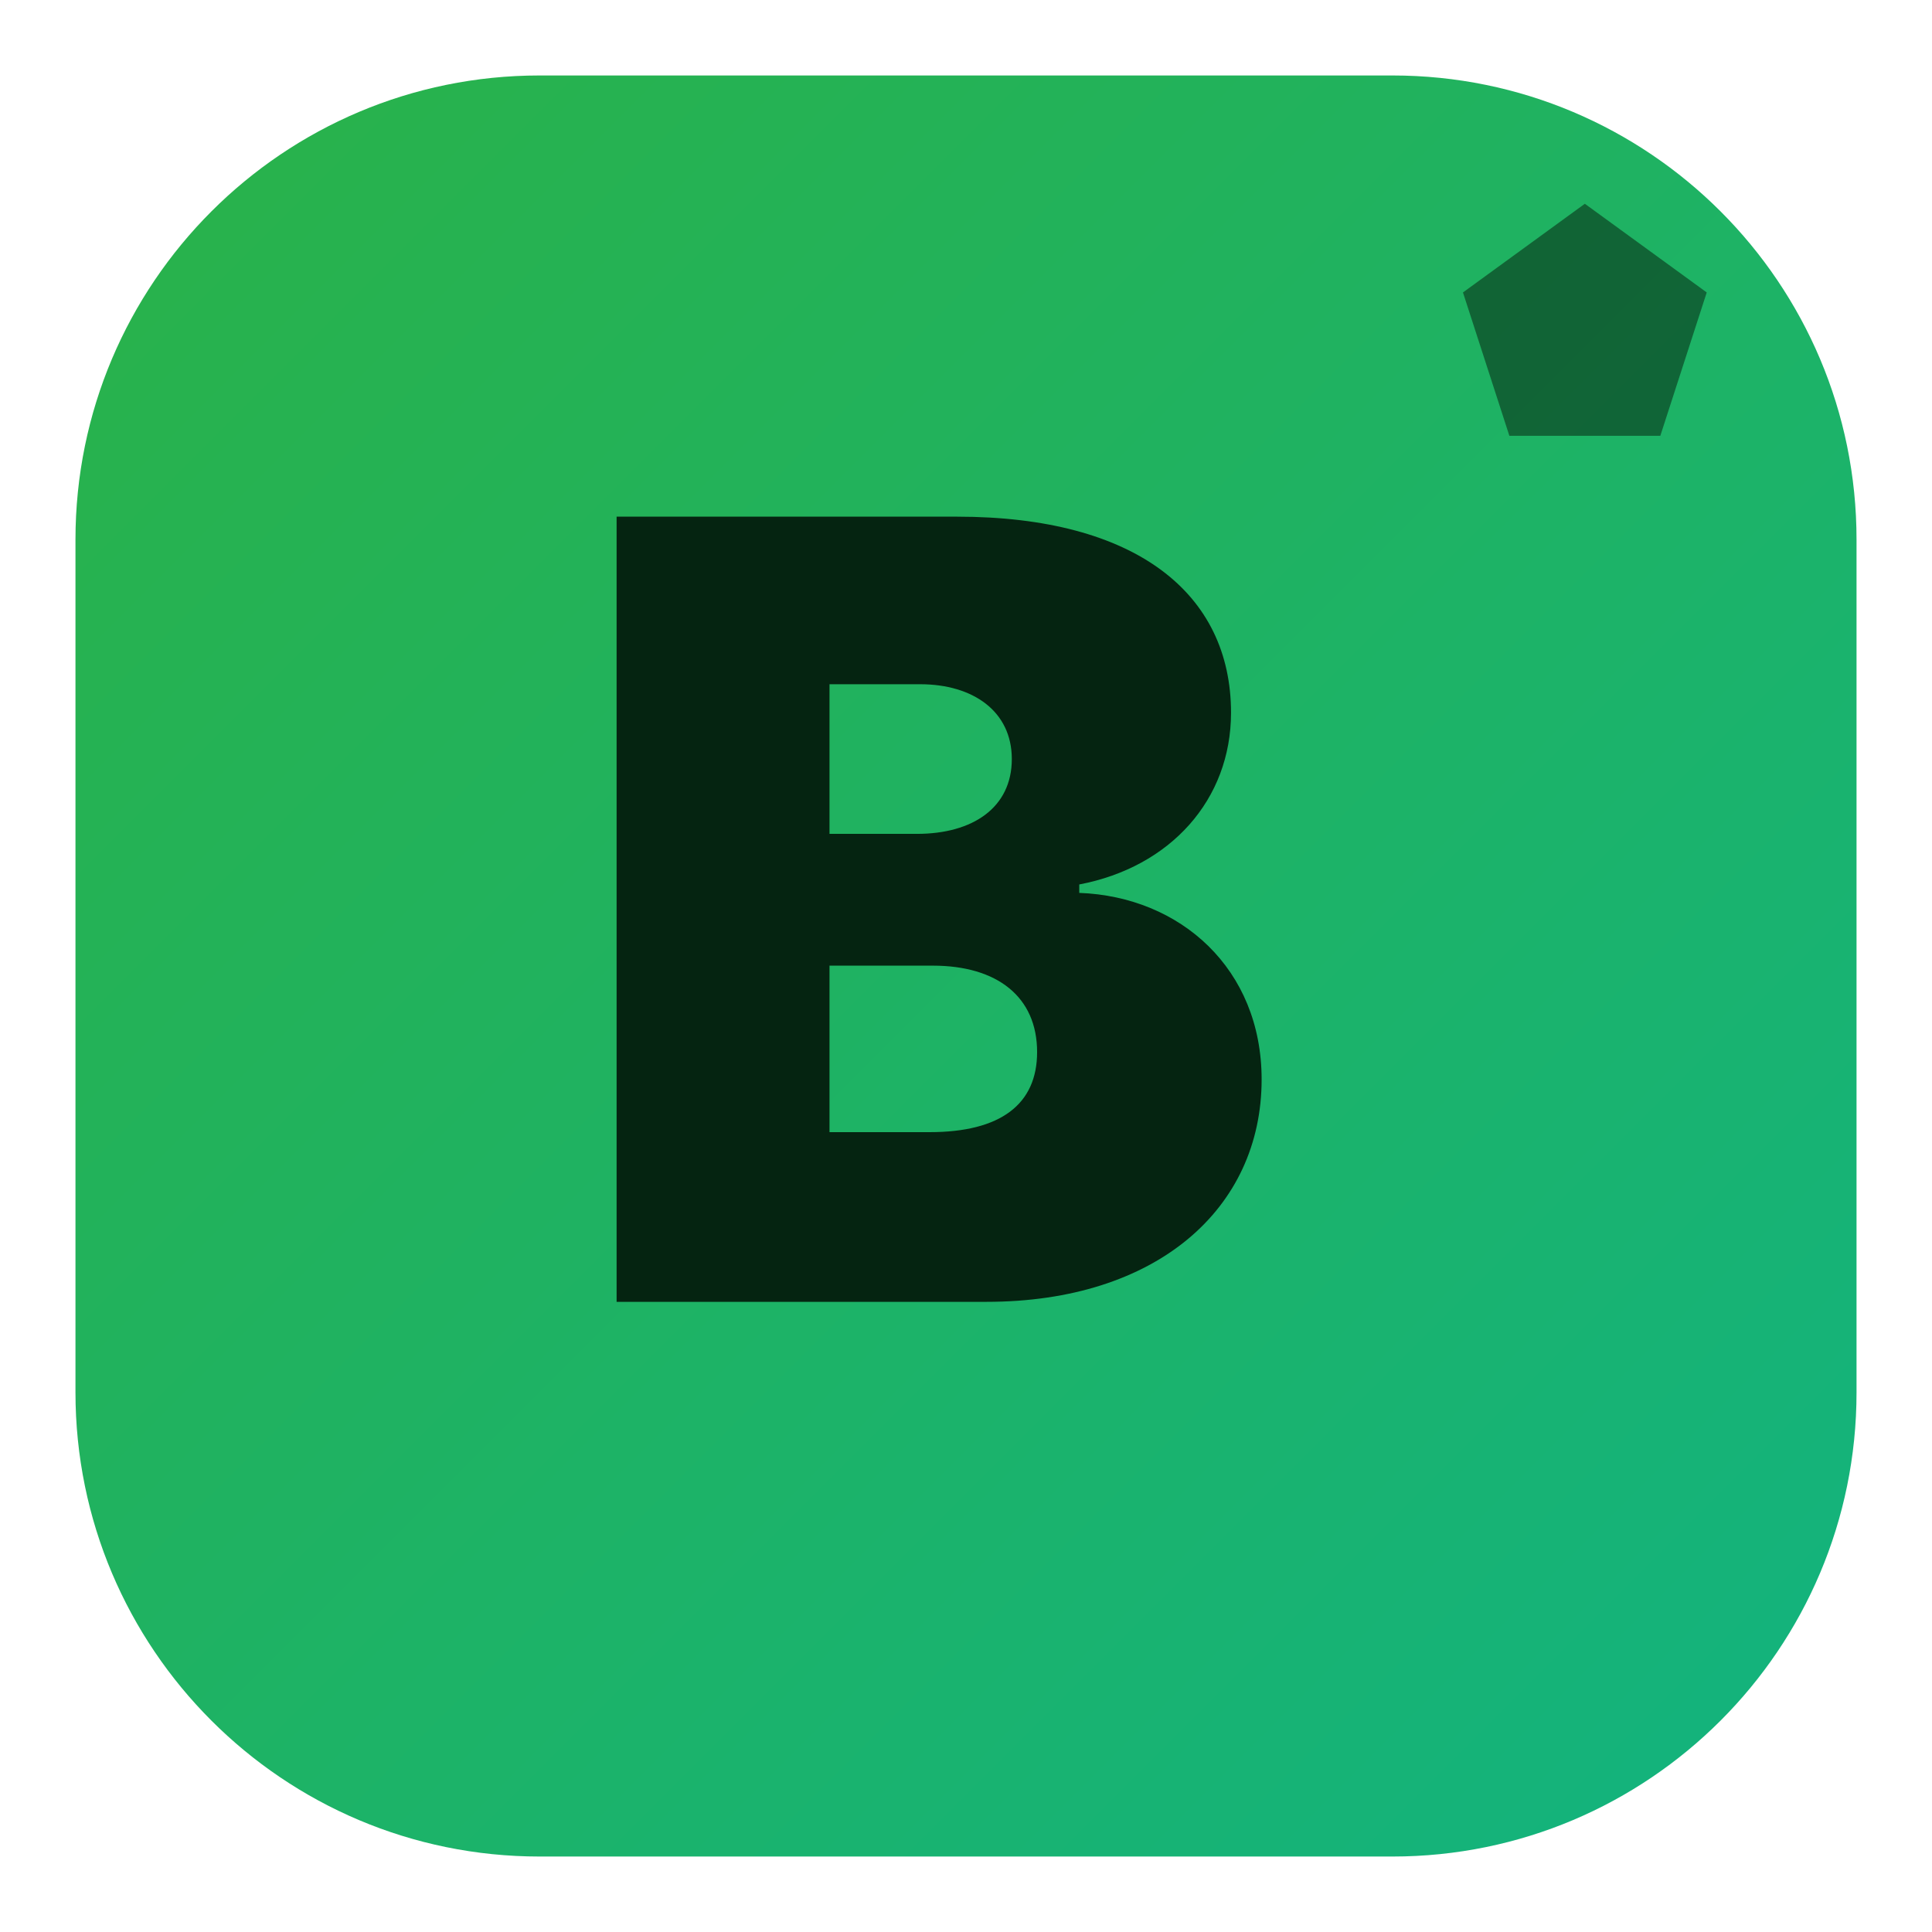
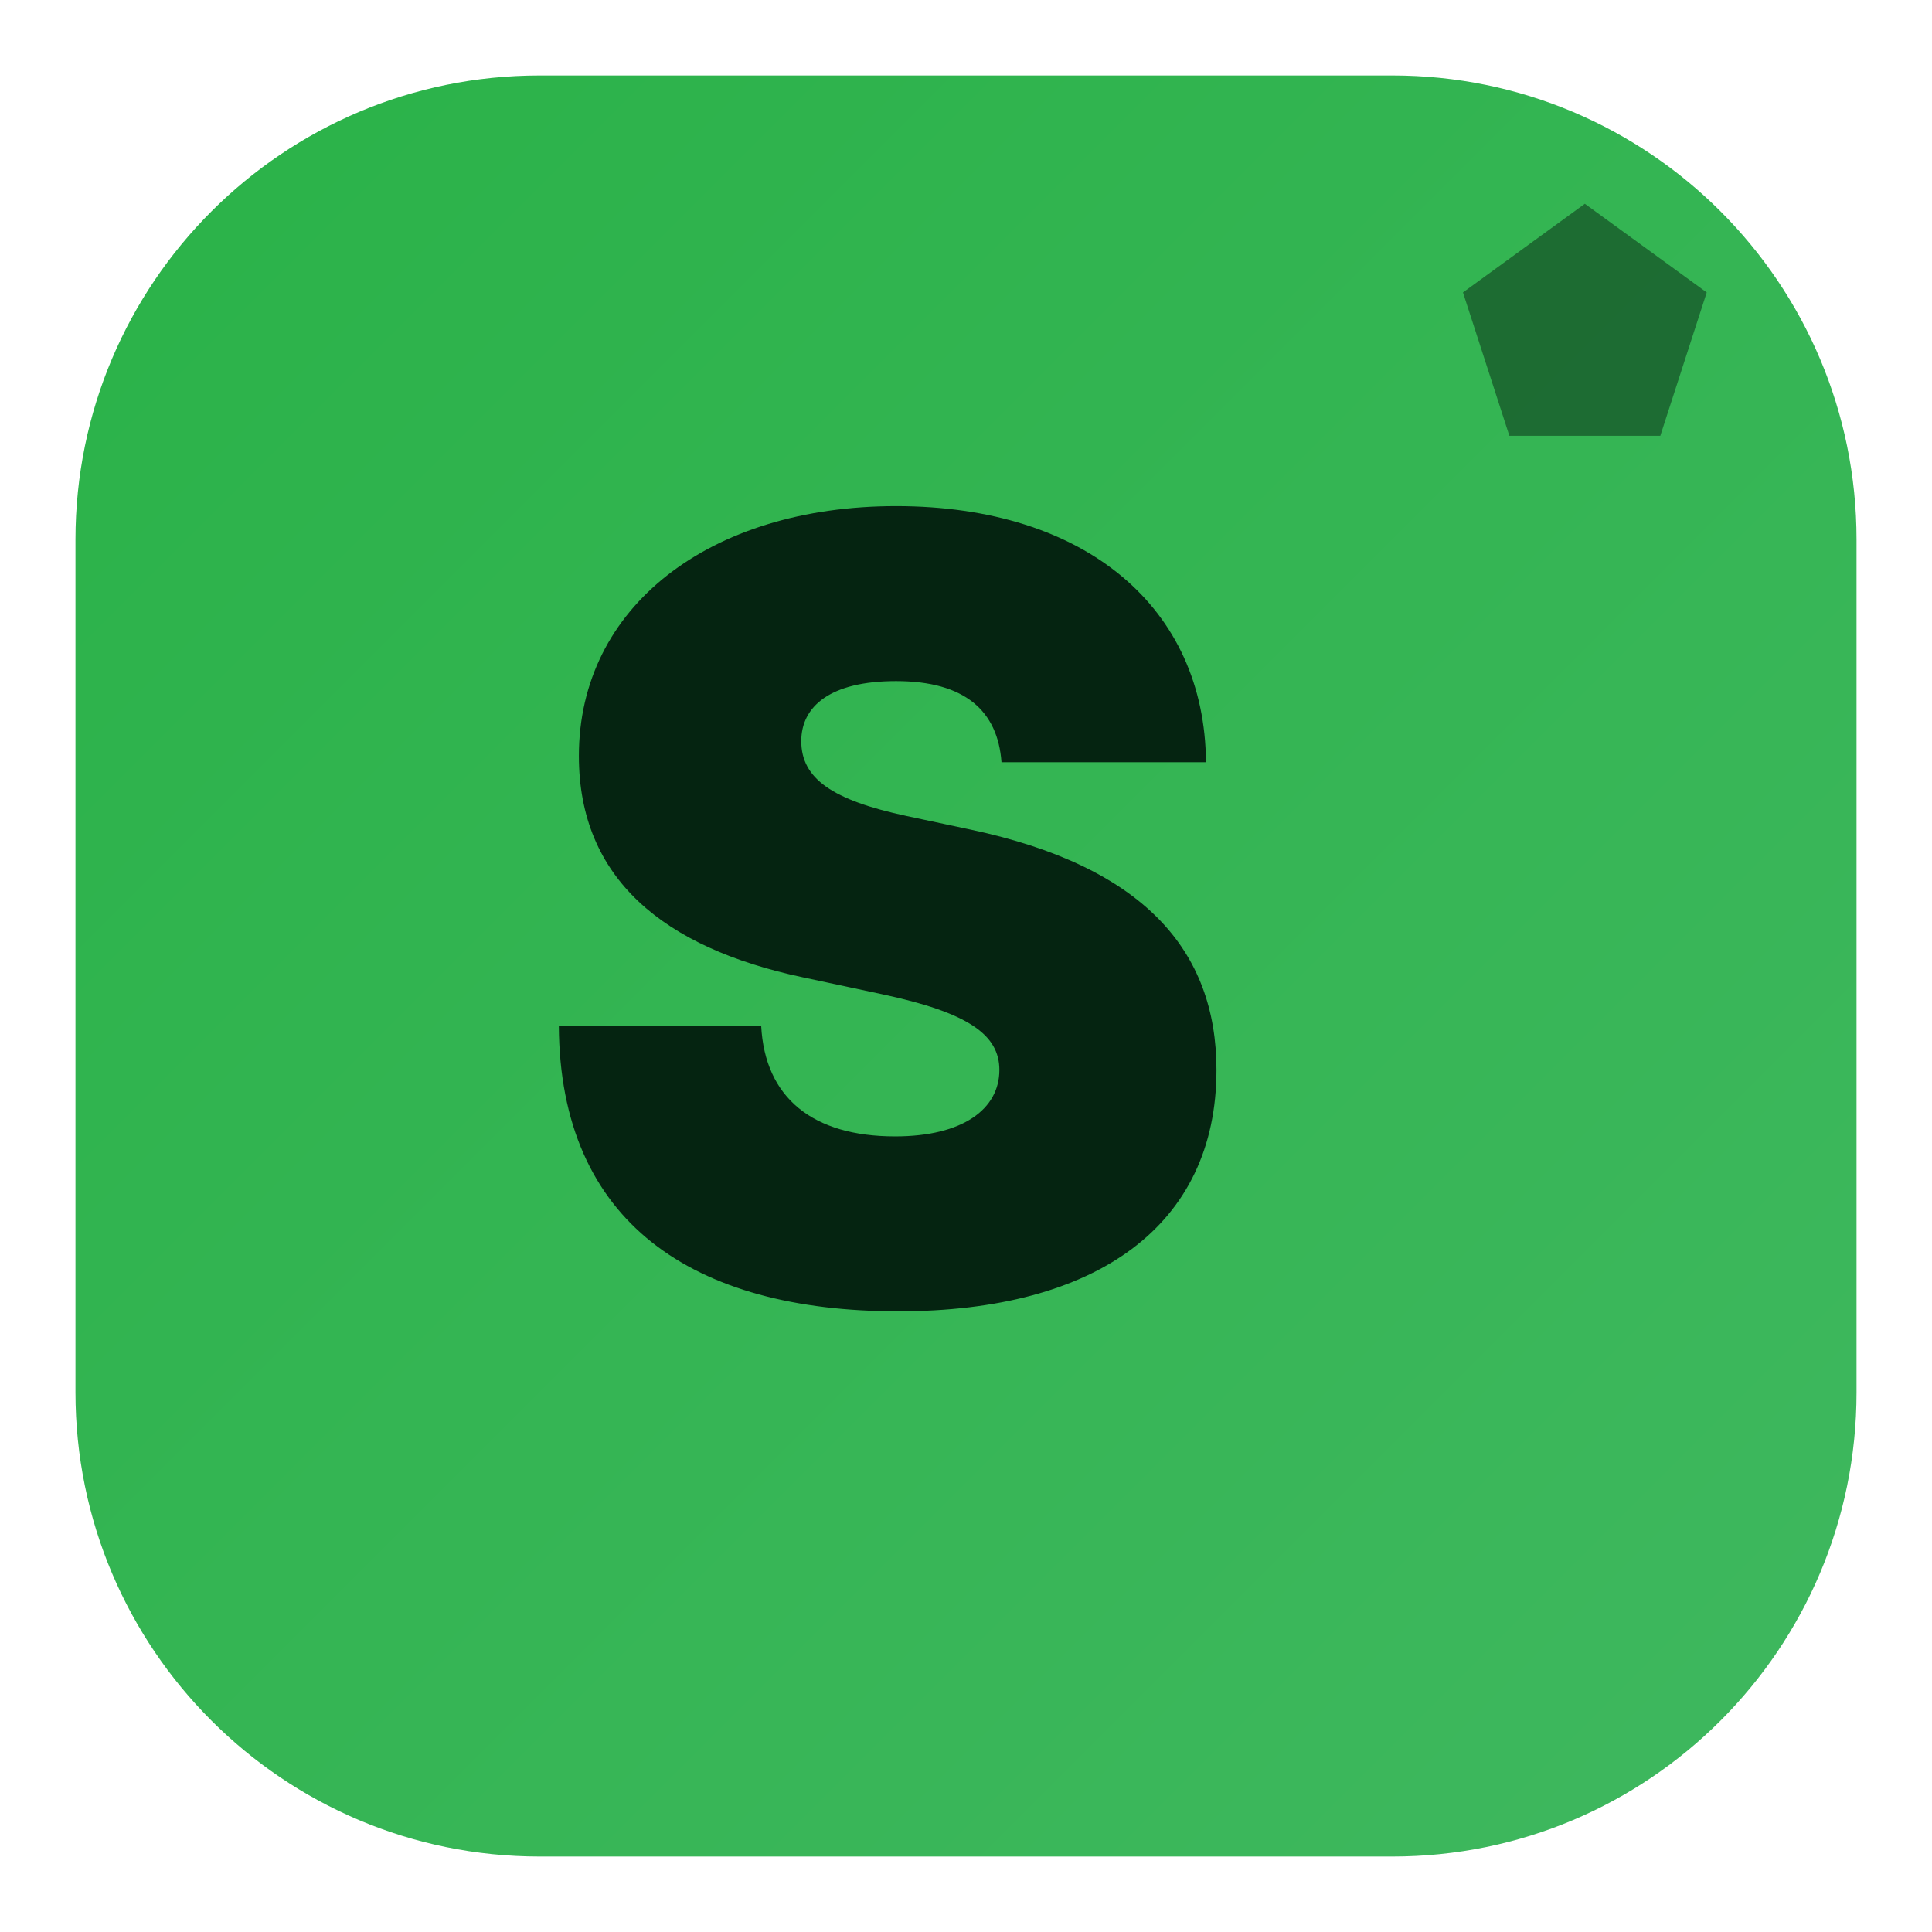
<svg xmlns="http://www.w3.org/2000/svg" viewBox="0 0 512 512">
  <defs>
    <linearGradient id="g" x1="0%" y1="0%" x2="100%" y2="100%">
      <stop offset="0%" stop-color="#2ab248" />
-       <stop offset="100%" stop-color="#12b380" />
+       <stop offset="100%" stop-color="#3fb85f" />
    </linearGradient>
  </defs>
  <rect x="20" y="20" width="472" height="472" rx="123" fill="url(#g)" />
-   <text x="150" y="345" font-family="Inter, system-ui, sans-serif" font-weight="900" font-size="286" fill="#052411">B</text>
-   <path d="M 420.0 54.0 L 452.3 77.5 L 440.0 115.5 L 400.0 115.5 L 387.7 77.5 Z" fill="#052411" opacity="0.55" />
+   <text x="140" y="345" font-family="Inter, system-ui, sans-serif" font-weight="900" font-size="286" fill="#052411">S</text>
+   <path d="M 420.0 54.0 L 452.3 77.5 L 440.0 115.5 L 400.0 115.5 L 387.7 77.5 Z" fill="#052411" opacity="0.5" />
</svg>
